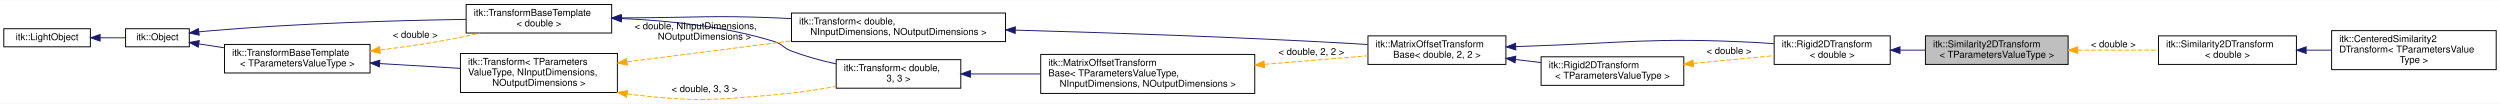
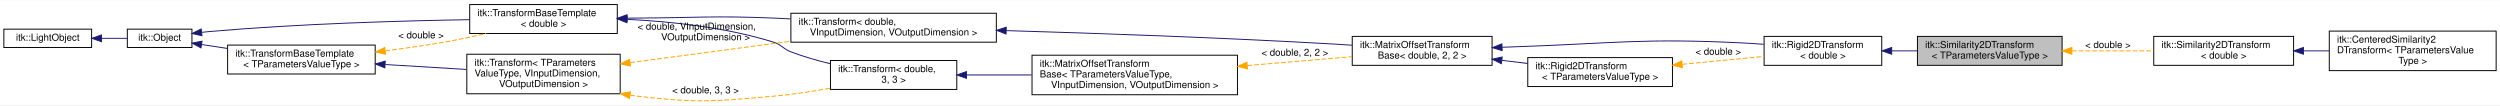
- <svg xmlns="http://www.w3.org/2000/svg" xmlns:xlink="http://www.w3.org/1999/xlink" width="2628pt" height="109pt" viewBox="0.00 0.00 2628.00 108.58">
-   <g id="graph0" class="graph" transform="scale(1 1) rotate(0) translate(4 104.58)">
-     <polygon fill="white" stroke="transparent" points="-4,4 -4,-104.58 2624,-104.58 2624,4 -4,4" />
+ <svg xmlns="http://www.w3.org/2000/svg" xmlns:xlink="http://www.w3.org/1999/xlink" width="2592pt" height="109pt" viewBox="0.00 0.00 2592.00 108.54">
+   <g id="graph0" class="graph" transform="scale(1 1) rotate(0) translate(4 104.54)">
+     <polygon fill="white" stroke="transparent" points="-4,4 -4,-104.54 2588,-104.54 2588,4 -4,4" />
    <g id="node1" class="node">
      <g id="a_node1">
        <a xlink:title="Similarity2DTransform of a vector space (e.g. space coordinates)">
-           <polygon fill="#bfbfbf" stroke="black" points="2020,-37.08 2020,-67.08 2170,-67.08 2170,-37.08 2020,-37.08" />
-           <text text-anchor="start" x="2028" y="-55.08" font-family="Helvetica,sans-Serif" font-size="10.00">itk::Similarity2DTransform</text>
-           <text text-anchor="middle" x="2095" y="-44.08" font-family="Helvetica,sans-Serif" font-size="10.00">&lt; TParametersValueType &gt;</text>
+           <polygon fill="#bfbfbf" stroke="black" points="1984,-37.04 1984,-67.04 2134,-67.04 2134,-37.04 1984,-37.04" />
+           <text text-anchor="start" x="1992" y="-55.04" font-family="Helvetica,sans-Serif" font-size="10.00">itk::Similarity2DTransform</text>
+           <text text-anchor="middle" x="2059" y="-44.04" font-family="Helvetica,sans-Serif" font-size="10.00">&lt; TParametersValueType &gt;</text>
        </a>
      </g>
    </g>
    <g id="node13" class="node">
      <g id="a_node13">
        <a xlink:href="classitk_1_1Similarity2DTransform.html" target="_top" xlink:title=" ">
-           <polygon fill="white" stroke="black" points="2265,-37.08 2265,-67.08 2410,-67.08 2410,-37.08 2265,-37.08" />
-           <text text-anchor="start" x="2273" y="-55.08" font-family="Helvetica,sans-Serif" font-size="10.00">itk::Similarity2DTransform</text>
-           <text text-anchor="middle" x="2337.5" y="-44.08" font-family="Helvetica,sans-Serif" font-size="10.00">&lt; double &gt;</text>
+           <polygon fill="white" stroke="black" points="2229,-37.04 2229,-67.04 2374,-67.04 2374,-37.04 2229,-37.04" />
+           <text text-anchor="start" x="2237" y="-55.04" font-family="Helvetica,sans-Serif" font-size="10.00">itk::Similarity2DTransform</text>
+           <text text-anchor="middle" x="2301.5" y="-44.04" font-family="Helvetica,sans-Serif" font-size="10.00">&lt; double &gt;</text>
        </a>
      </g>
    </g>
    <g id="edge17" class="edge">
-       <path fill="none" stroke="orange" stroke-dasharray="5,2" d="M2180.14,-52.08C2207.73,-52.08 2238.1,-52.08 2264.69,-52.08" />
-       <polygon fill="orange" stroke="orange" points="2180.12,-48.58 2170.12,-52.08 2180.12,-55.58 2180.12,-48.58" />
-       <text text-anchor="middle" x="2217.5" y="-55.08" font-family="Helvetica,sans-Serif" font-size="10.00"> &lt; double &gt;</text>
+       <path fill="none" stroke="orange" stroke-dasharray="5,2" d="M2144.14,-52.04C2171.73,-52.04 2202.1,-52.04 2228.69,-52.04" />
+       <polygon fill="orange" stroke="orange" points="2144.12,-48.54 2134.12,-52.04 2144.12,-55.54 2144.12,-48.54" />
+       <text text-anchor="middle" x="2181.5" y="-55.04" font-family="Helvetica,sans-Serif" font-size="10.00"> &lt; double &gt;</text>
    </g>
    <g id="node2" class="node">
      <g id="a_node2">
        <a xlink:href="classitk_1_1Rigid2DTransform.html" target="_top" xlink:title=" ">
-           <polygon fill="white" stroke="black" points="1861,-37.08 1861,-67.08 1983,-67.08 1983,-37.08 1861,-37.08" />
-           <text text-anchor="start" x="1869" y="-55.08" font-family="Helvetica,sans-Serif" font-size="10.00">itk::Rigid2DTransform</text>
-           <text text-anchor="middle" x="1922" y="-44.08" font-family="Helvetica,sans-Serif" font-size="10.00">&lt; double &gt;</text>
+           <polygon fill="white" stroke="black" points="1825,-37.04 1825,-67.04 1947,-67.04 1947,-37.04 1825,-37.04" />
+           <text text-anchor="start" x="1833" y="-55.04" font-family="Helvetica,sans-Serif" font-size="10.00">itk::Rigid2DTransform</text>
+           <text text-anchor="middle" x="1886" y="-44.04" font-family="Helvetica,sans-Serif" font-size="10.00">&lt; double &gt;</text>
        </a>
      </g>
    </g>
    <g id="edge1" class="edge">
-       <path fill="none" stroke="midnightblue" d="M1993.41,-52.08C2002.14,-52.08 2011.09,-52.08 2019.87,-52.08" />
-       <polygon fill="midnightblue" stroke="midnightblue" points="1993.29,-48.58 1983.29,-52.08 1993.29,-55.58 1993.29,-48.58" />
+       <path fill="none" stroke="midnightblue" d="M1957.41,-52.04C1966.14,-52.04 1975.09,-52.04 1983.87,-52.04" />
+       <polygon fill="midnightblue" stroke="midnightblue" points="1957.29,-48.54 1947.29,-52.04 1957.29,-55.54 1957.29,-48.54" />
    </g>
    <g id="node3" class="node">
      <g id="a_node3">
        <a xlink:href="classitk_1_1MatrixOffsetTransformBase.html" target="_top" xlink:title=" ">
-           <polygon fill="white" stroke="black" points="1434,-37.08 1434,-67.08 1579,-67.08 1579,-37.08 1434,-37.08" />
-           <text text-anchor="start" x="1442" y="-55.08" font-family="Helvetica,sans-Serif" font-size="10.00">itk::MatrixOffsetTransform</text>
-           <text text-anchor="middle" x="1506.5" y="-44.08" font-family="Helvetica,sans-Serif" font-size="10.00">Base&lt; double, 2, 2 &gt;</text>
+           <polygon fill="white" stroke="black" points="1398,-37.04 1398,-67.04 1543,-67.04 1543,-37.04 1398,-37.04" />
+           <text text-anchor="start" x="1406" y="-55.04" font-family="Helvetica,sans-Serif" font-size="10.00">itk::MatrixOffsetTransform</text>
+           <text text-anchor="middle" x="1470.5" y="-44.04" font-family="Helvetica,sans-Serif" font-size="10.00">Base&lt; double, 2, 2 &gt;</text>
        </a>
      </g>
    </g>
    <g id="edge2" class="edge">
-       <path fill="none" stroke="midnightblue" d="M1589.35,-55.81C1591.93,-55.9 1594.48,-55.99 1597,-56.08 1706.29,-59.69 1733.79,-65.66 1843,-60.08 1848.71,-59.78 1854.65,-59.37 1860.58,-58.89" />
-       <polygon fill="midnightblue" stroke="midnightblue" points="1589.43,-52.31 1579.3,-55.43 1589.16,-59.31 1589.43,-52.31" />
+       <path fill="none" stroke="midnightblue" d="M1553.35,-55.77C1555.93,-55.86 1558.48,-55.95 1561,-56.04 1670.29,-59.65 1697.79,-65.62 1807,-60.04 1812.71,-59.74 1818.65,-59.33 1824.58,-58.85" />
+       <polygon fill="midnightblue" stroke="midnightblue" points="1553.43,-52.27 1543.3,-55.39 1553.16,-59.27 1553.43,-52.27" />
    </g>
    <g id="node12" class="node">
      <g id="a_node12">
        <a xlink:href="classitk_1_1Rigid2DTransform.html" target="_top" xlink:title="Rigid2DTransform of a vector space (e.g. space coordinates)">
-           <polygon fill="white" stroke="black" points="1616,-15.08 1616,-45.08 1766,-45.08 1766,-15.08 1616,-15.08" />
-           <text text-anchor="start" x="1624" y="-33.08" font-family="Helvetica,sans-Serif" font-size="10.00">itk::Rigid2DTransform</text>
-           <text text-anchor="middle" x="1691" y="-22.08" font-family="Helvetica,sans-Serif" font-size="10.00">&lt; TParametersValueType &gt;</text>
+           <polygon fill="white" stroke="black" points="1580,-15.04 1580,-45.04 1730,-45.04 1730,-15.04 1580,-15.04" />
+           <text text-anchor="start" x="1588" y="-33.04" font-family="Helvetica,sans-Serif" font-size="10.00">itk::Rigid2DTransform</text>
+           <text text-anchor="middle" x="1655" y="-22.04" font-family="Helvetica,sans-Serif" font-size="10.00">&lt; TParametersValueType &gt;</text>
        </a>
      </g>
    </g>
    <g id="edge16" class="edge">
-       <path fill="none" stroke="midnightblue" d="M1589.11,-42.24C1598.03,-41.16 1607.07,-40.07 1615.9,-39.01" />
-       <polygon fill="midnightblue" stroke="midnightblue" points="1588.61,-38.77 1579.11,-43.44 1589.45,-45.72 1588.61,-38.77" />
+       <path fill="none" stroke="midnightblue" d="M1553.11,-42.2C1562.03,-41.12 1571.07,-40.03 1579.9,-38.97" />
+       <polygon fill="midnightblue" stroke="midnightblue" points="1552.61,-38.73 1543.11,-43.4 1553.45,-45.68 1552.61,-38.73" />
    </g>
    <g id="node4" class="node">
      <g id="a_node4">
        <a xlink:href="classitk_1_1Transform.html" target="_top" xlink:title=" ">
-           <polygon fill="white" stroke="black" points="828,-61.08 828,-91.08 1053,-91.08 1053,-61.08 828,-61.08" />
-           <text text-anchor="start" x="836" y="-79.08" font-family="Helvetica,sans-Serif" font-size="10.00">itk::Transform&lt; double,</text>
-           <text text-anchor="middle" x="940.5" y="-68.08" font-family="Helvetica,sans-Serif" font-size="10.00"> NInputDimensions, NOutputDimensions &gt;</text>
+           <polygon fill="white" stroke="black" points="816,-61.04 816,-91.04 1029,-91.04 1029,-61.04 816,-61.04" />
+           <text text-anchor="start" x="824" y="-79.04" font-family="Helvetica,sans-Serif" font-size="10.00">itk::Transform&lt; double,</text>
+           <text text-anchor="middle" x="922.5" y="-68.04" font-family="Helvetica,sans-Serif" font-size="10.00"> VInputDimension, VOutputDimension &gt;</text>
        </a>
      </g>
    </g>
    <g id="edge3" class="edge">
-       <path fill="none" stroke="midnightblue" d="M1063.28,-73.13C1159.17,-70.46 1296.18,-65.9 1416,-59.08 1421.76,-58.75 1427.72,-58.37 1433.71,-57.96" />
-       <polygon fill="midnightblue" stroke="midnightblue" points="1063.15,-69.63 1053.25,-73.4 1063.35,-76.63 1063.15,-69.63" />
+       <path fill="none" stroke="midnightblue" d="M1039.39,-73.03C1131.7,-70.31 1264.19,-65.72 1380,-59.04 1385.76,-58.7 1391.72,-58.32 1397.71,-57.91" />
+       <polygon fill="midnightblue" stroke="midnightblue" points="1039.07,-69.53 1029.18,-73.32 1039.28,-76.53 1039.07,-69.53" />
    </g>
    <g id="node5" class="node">
      <g id="a_node5">
        <a xlink:href="classitk_1_1TransformBaseTemplate.html" target="_top" xlink:title=" ">
-           <polygon fill="white" stroke="black" points="486,-70.08 486,-100.08 639,-100.08 639,-70.08 486,-70.08" />
-           <text text-anchor="start" x="494" y="-88.08" font-family="Helvetica,sans-Serif" font-size="10.00">itk::TransformBaseTemplate</text>
-           <text text-anchor="middle" x="562.5" y="-77.08" font-family="Helvetica,sans-Serif" font-size="10.00">&lt; double &gt;</text>
+           <polygon fill="white" stroke="black" points="483,-70.04 483,-100.04 636,-100.04 636,-70.04 483,-70.04" />
+           <text text-anchor="start" x="491" y="-88.04" font-family="Helvetica,sans-Serif" font-size="10.00">itk::TransformBaseTemplate</text>
+           <text text-anchor="middle" x="559.5" y="-77.04" font-family="Helvetica,sans-Serif" font-size="10.00">&lt; double &gt;</text>
        </a>
      </g>
    </g>
    <g id="edge4" class="edge">
-       <path fill="none" stroke="midnightblue" d="M649.24,-85.99C653.9,-86.02 658.51,-86.05 663,-86.08 728.33,-86.4 744.72,-88.59 810,-86.08 815.86,-85.85 821.86,-85.57 827.92,-85.24" />
-       <polygon fill="midnightblue" stroke="midnightblue" points="649.04,-82.49 639.01,-85.91 648.99,-89.49 649.04,-82.49" />
+       <path fill="none" stroke="midnightblue" d="M646.32,-85.97C649.93,-86 653.5,-86.02 657,-86.04 719.67,-86.36 735.38,-88.57 798,-86.04 803.8,-85.8 809.76,-85.51 815.76,-85.16" />
+       <polygon fill="midnightblue" stroke="midnightblue" points="646.12,-82.47 636.09,-85.89 646.07,-89.47 646.12,-82.47" />
    </g>
    <g id="node11" class="node">
      <g id="a_node11">
        <a xlink:href="classitk_1_1Transform.html" target="_top" xlink:title=" ">
-           <polygon fill="white" stroke="black" points="875,-12.08 875,-42.08 1006,-42.08 1006,-12.08 875,-12.08" />
-           <text text-anchor="start" x="883" y="-30.08" font-family="Helvetica,sans-Serif" font-size="10.00">itk::Transform&lt; double,</text>
-           <text text-anchor="middle" x="940.5" y="-19.08" font-family="Helvetica,sans-Serif" font-size="10.00"> 3, 3 &gt;</text>
+           <polygon fill="white" stroke="black" points="857,-12.04 857,-42.04 988,-42.04 988,-12.04 857,-12.04" />
+           <text text-anchor="start" x="865" y="-30.04" font-family="Helvetica,sans-Serif" font-size="10.00">itk::Transform&lt; double,</text>
+           <text text-anchor="middle" x="922.5" y="-19.04" font-family="Helvetica,sans-Serif" font-size="10.00"> 3, 3 &gt;</text>
        </a>
      </g>
    </g>
    <g id="edge13" class="edge">
-       <path fill="none" stroke="midnightblue" d="M649.32,-85.28C697.5,-83.28 758.17,-77.23 810,-61.08 818.74,-58.35 819.43,-54.3 828,-51.08 842.83,-45.5 859.28,-41.07 874.89,-37.61" />
-       <polygon fill="midnightblue" stroke="midnightblue" points="649.1,-81.78 639.23,-85.64 649.35,-88.78 649.1,-81.78" />
+       <path fill="none" stroke="midnightblue" d="M646.36,-84.71C692.25,-82.47 749.2,-76.34 798,-61.04 806.73,-58.3 807.45,-54.31 816,-51.04 828.89,-46.1 843.08,-42.02 856.76,-38.72" />
+       <polygon fill="midnightblue" stroke="midnightblue" points="645.98,-81.22 636.14,-85.15 646.28,-88.21 645.98,-81.22" />
    </g>
    <g id="node6" class="node">
      <g id="a_node6">
        <a xlink:href="classitk_1_1Object.html" target="_top" xlink:title="Base class for most ITK classes.">
-           <polygon fill="white" stroke="black" points="128,-55.58 128,-74.58 195,-74.58 195,-55.58 128,-55.58" />
-           <text text-anchor="middle" x="161.5" y="-62.58" font-family="Helvetica,sans-Serif" font-size="10.00">itk::Object</text>
+           <polygon fill="white" stroke="black" points="128,-55.54 128,-74.54 195,-74.54 195,-55.54 128,-55.54" />
+           <text text-anchor="middle" x="161.5" y="-62.54" font-family="Helvetica,sans-Serif" font-size="10.00">itk::Object</text>
        </a>
      </g>
    </g>
    <g id="edge5" class="edge">
-       <path fill="none" stroke="midnightblue" d="M205.21,-71.3C207.84,-71.59 210.45,-71.85 213,-72.08 306.79,-80.3 415.22,-83.33 485.9,-84.44" />
-       <polygon fill="midnightblue" stroke="midnightblue" points="205.39,-67.8 195.04,-70.08 204.55,-74.75 205.39,-67.8" />
+       <path fill="none" stroke="midnightblue" d="M205.21,-71.26C207.84,-71.55 210.45,-71.81 213,-72.04 305.68,-80.18 412.79,-83.23 482.88,-84.37" />
+       <polygon fill="midnightblue" stroke="midnightblue" points="205.39,-67.76 195.04,-70.04 204.55,-74.71 205.39,-67.76" />
    </g>
    <g id="node8" class="node">
      <g id="a_node8">
        <a xlink:href="classitk_1_1TransformBaseTemplate.html" target="_top" xlink:title=" ">
-           <polygon fill="white" stroke="black" points="232,-28.08 232,-58.08 385,-58.08 385,-28.08 232,-28.08" />
-           <text text-anchor="start" x="240" y="-46.08" font-family="Helvetica,sans-Serif" font-size="10.00">itk::TransformBaseTemplate</text>
-           <text text-anchor="middle" x="308.5" y="-35.08" font-family="Helvetica,sans-Serif" font-size="10.00">&lt; TParametersValueType &gt;</text>
+           <polygon fill="white" stroke="black" points="232,-28.04 232,-58.04 385,-58.04 385,-28.04 232,-28.04" />
+           <text text-anchor="start" x="240" y="-46.04" font-family="Helvetica,sans-Serif" font-size="10.00">itk::TransformBaseTemplate</text>
+           <text text-anchor="middle" x="308.5" y="-35.04" font-family="Helvetica,sans-Serif" font-size="10.00">&lt; TParametersValueType &gt;</text>
        </a>
      </g>
    </g>
    <g id="edge8" class="edge">
-       <path fill="none" stroke="midnightblue" d="M205.01,-58.63C213.48,-57.34 222.62,-55.95 231.82,-54.56" />
-       <polygon fill="midnightblue" stroke="midnightblue" points="204.4,-55.18 195.04,-60.14 205.45,-62.1 204.4,-55.18" />
+       <path fill="none" stroke="midnightblue" d="M205.01,-58.59C213.48,-57.3 222.62,-55.91 231.82,-54.52" />
+       <polygon fill="midnightblue" stroke="midnightblue" points="204.4,-55.14 195.04,-60.1 205.45,-62.06 204.4,-55.14" />
    </g>
    <g id="node7" class="node">
      <g id="a_node7">
        <a xlink:href="classitk_1_1LightObject.html" target="_top" xlink:title="Light weight base class for most itk classes.">
-           <polygon fill="white" stroke="black" points="0,-55.58 0,-74.58 91,-74.58 91,-55.58 0,-55.58" />
-           <text text-anchor="middle" x="45.5" y="-62.58" font-family="Helvetica,sans-Serif" font-size="10.00">itk::LightObject</text>
+           <polygon fill="white" stroke="black" points="0,-55.54 0,-74.54 91,-74.54 91,-55.54 0,-55.54" />
+           <text text-anchor="middle" x="45.5" y="-62.54" font-family="Helvetica,sans-Serif" font-size="10.00">itk::LightObject</text>
        </a>
      </g>
    </g>
    <g id="edge6" class="edge">
-       <path fill="none" stroke="midnightblue" d="M101.39,-65.08C110.45,-65.08 119.59,-65.08 127.88,-65.08" />
-       <polygon fill="midnightblue" stroke="midnightblue" points="101.23,-61.58 91.23,-65.08 101.23,-68.58 101.23,-61.58" />
+       <path fill="none" stroke="midnightblue" d="M101.39,-65.04C110.45,-65.04 119.59,-65.04 127.88,-65.04" />
+       <polygon fill="midnightblue" stroke="midnightblue" points="101.23,-61.54 91.23,-65.04 101.23,-68.54 101.23,-61.54" />
    </g>
    <g id="edge7" class="edge">
-       <path fill="none" stroke="orange" stroke-dasharray="5,2" d="M395.56,-52.22C417.31,-54.97 440.57,-58.27 462,-62.08 474.66,-64.32 488.12,-67.14 500.93,-70.02" />
-       <polygon fill="orange" stroke="orange" points="395.71,-48.71 385.36,-50.96 394.86,-55.66 395.71,-48.71" />
-       <text text-anchor="middle" x="432.5" y="-65.08" font-family="Helvetica,sans-Serif" font-size="10.00"> &lt; double &gt;</text>
+       <path fill="none" stroke="orange" stroke-dasharray="5,2" d="M395.58,-52.08C417.33,-54.83 440.58,-58.16 462,-62.04 474.37,-64.27 487.53,-67.11 500.03,-70.01" />
+       <polygon fill="orange" stroke="orange" points="395.73,-48.57 385.38,-50.82 394.87,-55.52 395.73,-48.57" />
+       <text text-anchor="middle" x="432.5" y="-65.04" font-family="Helvetica,sans-Serif" font-size="10.00"> &lt; double &gt;</text>
    </g>
    <g id="node9" class="node">
      <g id="a_node9">
        <a xlink:href="classitk_1_1Transform.html" target="_top" xlink:title="Transform points and vectors from an input space to an output space.">
-           <polygon fill="white" stroke="black" points="480,-7.58 480,-48.58 645,-48.58 645,-7.58 480,-7.58" />
-           <text text-anchor="start" x="488" y="-36.58" font-family="Helvetica,sans-Serif" font-size="10.00">itk::Transform&lt; TParameters</text>
-           <text text-anchor="start" x="488" y="-25.58" font-family="Helvetica,sans-Serif" font-size="10.00">ValueType, NInputDimensions,</text>
-           <text text-anchor="middle" x="562.5" y="-14.58" font-family="Helvetica,sans-Serif" font-size="10.00"> NOutputDimensions &gt;</text>
+           <polygon fill="white" stroke="black" points="480,-7.54 480,-48.54 639,-48.54 639,-7.54 480,-7.54" />
+           <text text-anchor="start" x="488" y="-36.54" font-family="Helvetica,sans-Serif" font-size="10.00">itk::Transform&lt; TParameters</text>
+           <text text-anchor="start" x="488" y="-25.54" font-family="Helvetica,sans-Serif" font-size="10.00">ValueType, VInputDimension,</text>
+           <text text-anchor="middle" x="559.5" y="-14.54" font-family="Helvetica,sans-Serif" font-size="10.00"> VOutputDimension &gt;</text>
        </a>
      </g>
    </g>
    <g id="edge10" class="edge">
-       <path fill="none" stroke="midnightblue" d="M395.42,-37.96C422.71,-36.34 452.81,-34.54 479.8,-32.94" />
-       <polygon fill="midnightblue" stroke="midnightblue" points="394.88,-34.49 385.11,-38.57 395.3,-41.47 394.88,-34.49" />
+       <path fill="none" stroke="midnightblue" d="M395.54,-37.85C422.86,-36.21 452.91,-34.4 479.69,-32.78" />
+       <polygon fill="midnightblue" stroke="midnightblue" points="394.99,-34.38 385.22,-38.47 395.41,-41.37 394.99,-34.38" />
    </g>
    <g id="edge9" class="edge">
-       <path fill="none" stroke="orange" stroke-dasharray="5,2" d="M655.3,-39.79C707.32,-46.43 772.78,-54.79 827.76,-61.81" />
-       <polygon fill="orange" stroke="orange" points="655.45,-36.28 645.09,-38.49 654.56,-43.23 655.45,-36.28" />
-       <text text-anchor="start" x="663" y="-74.08" font-family="Helvetica,sans-Serif" font-size="10.00"> &lt; double, NInputDimensions,</text>
-       <text text-anchor="middle" x="736.5" y="-63.08" font-family="Helvetica,sans-Serif" font-size="10.00"> NOutputDimensions &gt;</text>
+       <path fill="none" stroke="orange" stroke-dasharray="5,2" d="M649.48,-39.87C699.8,-46.56 763.01,-54.96 815.83,-61.99" />
+       <polygon fill="orange" stroke="orange" points="649.65,-36.36 639.28,-38.51 648.73,-43.3 649.65,-36.36" />
+       <text text-anchor="start" x="657" y="-74.04" font-family="Helvetica,sans-Serif" font-size="10.00"> &lt; double, VInputDimension,</text>
+       <text text-anchor="middle" x="727.5" y="-63.04" font-family="Helvetica,sans-Serif" font-size="10.00"> VOutputDimension &gt;</text>
    </g>
    <g id="edge14" class="edge">
-       <path fill="none" stroke="orange" stroke-dasharray="5,2" d="M655.29,-6.06C657.88,-5.7 660.46,-5.37 663,-5.08 727.91,2.33 744.9,0.42 810,-5.08 831.25,-6.87 854.25,-10.28 874.89,-13.9" />
-       <polygon fill="orange" stroke="orange" points="654.57,-2.63 645.23,-7.63 655.65,-9.55 654.57,-2.63" />
-       <text text-anchor="middle" x="736.5" y="-8.08" font-family="Helvetica,sans-Serif" font-size="10.00"> &lt; double, 3, 3 &gt;</text>
+       <path fill="none" stroke="orange" stroke-dasharray="5,2" d="M649.29,-6.06C651.88,-5.68 654.46,-5.34 657,-5.04 719.24,2.28 735.58,0.48 798,-5.04 817.2,-6.73 837.88,-9.89 856.73,-13.29" />
+       <polygon fill="orange" stroke="orange" points="648.54,-2.63 639.23,-7.69 649.66,-9.54 648.54,-2.63" />
+       <text text-anchor="middle" x="727.5" y="-8.04" font-family="Helvetica,sans-Serif" font-size="10.00"> &lt; double, 3, 3 &gt;</text>
    </g>
    <g id="node10" class="node">
      <g id="a_node10">
        <a xlink:href="classitk_1_1MatrixOffsetTransformBase.html" target="_top" xlink:title="Matrix and Offset transformation of a vector space (e.g. space coordinates)">
-           <polygon fill="white" stroke="black" points="1090,-6.58 1090,-47.58 1315,-47.58 1315,-6.58 1090,-6.58" />
-           <text text-anchor="start" x="1098" y="-35.58" font-family="Helvetica,sans-Serif" font-size="10.00">itk::MatrixOffsetTransform</text>
-           <text text-anchor="start" x="1098" y="-24.58" font-family="Helvetica,sans-Serif" font-size="10.00">Base&lt; TParametersValueType,</text>
-           <text text-anchor="middle" x="1202.5" y="-13.58" font-family="Helvetica,sans-Serif" font-size="10.00"> NInputDimensions, NOutputDimensions &gt;</text>
+           <polygon fill="white" stroke="black" points="1066,-6.54 1066,-47.54 1279,-47.54 1279,-6.54 1066,-6.54" />
+           <text text-anchor="start" x="1074" y="-35.54" font-family="Helvetica,sans-Serif" font-size="10.00">itk::MatrixOffsetTransform</text>
+           <text text-anchor="start" x="1074" y="-24.54" font-family="Helvetica,sans-Serif" font-size="10.00">Base&lt; TParametersValueType,</text>
+           <text text-anchor="middle" x="1172.5" y="-13.54" font-family="Helvetica,sans-Serif" font-size="10.00"> VInputDimension, VOutputDimension &gt;</text>
        </a>
      </g>
    </g>
    <g id="edge11" class="edge">
-       <path fill="none" stroke="orange" stroke-dasharray="5,2" d="M1325.4,-37.17C1362.17,-40.21 1401.35,-43.45 1433.73,-46.13" />
-       <polygon fill="orange" stroke="orange" points="1325.35,-33.65 1315.1,-36.31 1324.77,-40.63 1325.35,-33.65" />
-       <text text-anchor="middle" x="1374.5" y="-47.08" font-family="Helvetica,sans-Serif" font-size="10.00"> &lt; double, 2, 2 &gt;</text>
+       <path fill="none" stroke="orange" stroke-dasharray="5,2" d="M1289.34,-36.82C1325.91,-39.91 1365.23,-43.23 1397.78,-45.98" />
+       <polygon fill="orange" stroke="orange" points="1289.37,-33.31 1279.11,-35.96 1288.78,-40.29 1289.37,-33.31" />
+       <text text-anchor="middle" x="1338.5" y="-47.04" font-family="Helvetica,sans-Serif" font-size="10.00"> &lt; double, 2, 2 &gt;</text>
    </g>
    <g id="edge12" class="edge">
-       <path fill="none" stroke="midnightblue" d="M1016.12,-27.08C1039.11,-27.08 1064.96,-27.08 1089.88,-27.08" />
-       <polygon fill="midnightblue" stroke="midnightblue" points="1016.1,-23.58 1006.1,-27.08 1016.1,-30.58 1016.1,-23.58" />
+       <path fill="none" stroke="midnightblue" d="M998.21,-27.04C1019.4,-27.04 1042.87,-27.04 1065.53,-27.04" />
+       <polygon fill="midnightblue" stroke="midnightblue" points="998.01,-23.54 988.01,-27.04 998.01,-30.54 998.01,-23.54" />
    </g>
    <g id="edge15" class="edge">
-       <path fill="none" stroke="orange" stroke-dasharray="5,2" d="M1776.26,-38.17C1804.36,-40.87 1835.09,-43.82 1860.97,-46.31" />
-       <polygon fill="orange" stroke="orange" points="1776.32,-34.66 1766.03,-37.19 1775.65,-41.63 1776.32,-34.66" />
-       <text text-anchor="middle" x="1813.5" y="-48.08" font-family="Helvetica,sans-Serif" font-size="10.00"> &lt; double &gt;</text>
+       <path fill="none" stroke="orange" stroke-dasharray="5,2" d="M1740.26,-38.13C1768.36,-40.83 1799.09,-43.78 1824.97,-46.27" />
+       <polygon fill="orange" stroke="orange" points="1740.32,-34.62 1730.03,-37.15 1739.65,-41.59 1740.32,-34.62" />
+       <text text-anchor="middle" x="1777.5" y="-48.04" font-family="Helvetica,sans-Serif" font-size="10.00"> &lt; double &gt;</text>
    </g>
    <g id="node14" class="node">
      <g id="a_node14">
        <a xlink:href="classitk_1_1CenteredSimilarity2DTransform.html" target="_top" xlink:title="CenteredSimilarity2DTransform of a vector space (e.g. space coordinates)">
-           <polygon fill="white" stroke="black" points="2447,-31.58 2447,-72.58 2620,-72.58 2620,-31.58 2447,-31.58" />
-           <text text-anchor="start" x="2455" y="-60.58" font-family="Helvetica,sans-Serif" font-size="10.00">itk::CenteredSimilarity2</text>
-           <text text-anchor="start" x="2455" y="-49.58" font-family="Helvetica,sans-Serif" font-size="10.00">DTransform&lt; TParametersValue</text>
-           <text text-anchor="middle" x="2533.5" y="-38.58" font-family="Helvetica,sans-Serif" font-size="10.00">Type &gt;</text>
+           <polygon fill="white" stroke="black" points="2411,-31.54 2411,-72.54 2584,-72.54 2584,-31.54 2411,-31.54" />
+           <text text-anchor="start" x="2419" y="-60.54" font-family="Helvetica,sans-Serif" font-size="10.00">itk::CenteredSimilarity2</text>
+           <text text-anchor="start" x="2419" y="-49.54" font-family="Helvetica,sans-Serif" font-size="10.00">DTransform&lt; TParametersValue</text>
+           <text text-anchor="middle" x="2497.5" y="-38.54" font-family="Helvetica,sans-Serif" font-size="10.00">Type &gt;</text>
        </a>
      </g>
    </g>
    <g id="edge18" class="edge">
-       <path fill="none" stroke="midnightblue" d="M2420.41,-52.08C2429.2,-52.08 2438.16,-52.08 2446.99,-52.08" />
-       <polygon fill="midnightblue" stroke="midnightblue" points="2420.19,-48.58 2410.19,-52.08 2420.19,-55.58 2420.19,-48.58" />
+       <path fill="none" stroke="midnightblue" d="M2384.41,-52.04C2393.2,-52.04 2402.16,-52.04 2410.99,-52.04" />
+       <polygon fill="midnightblue" stroke="midnightblue" points="2384.19,-48.54 2374.19,-52.04 2384.19,-55.54 2384.19,-48.54" />
    </g>
  </g>
</svg>
